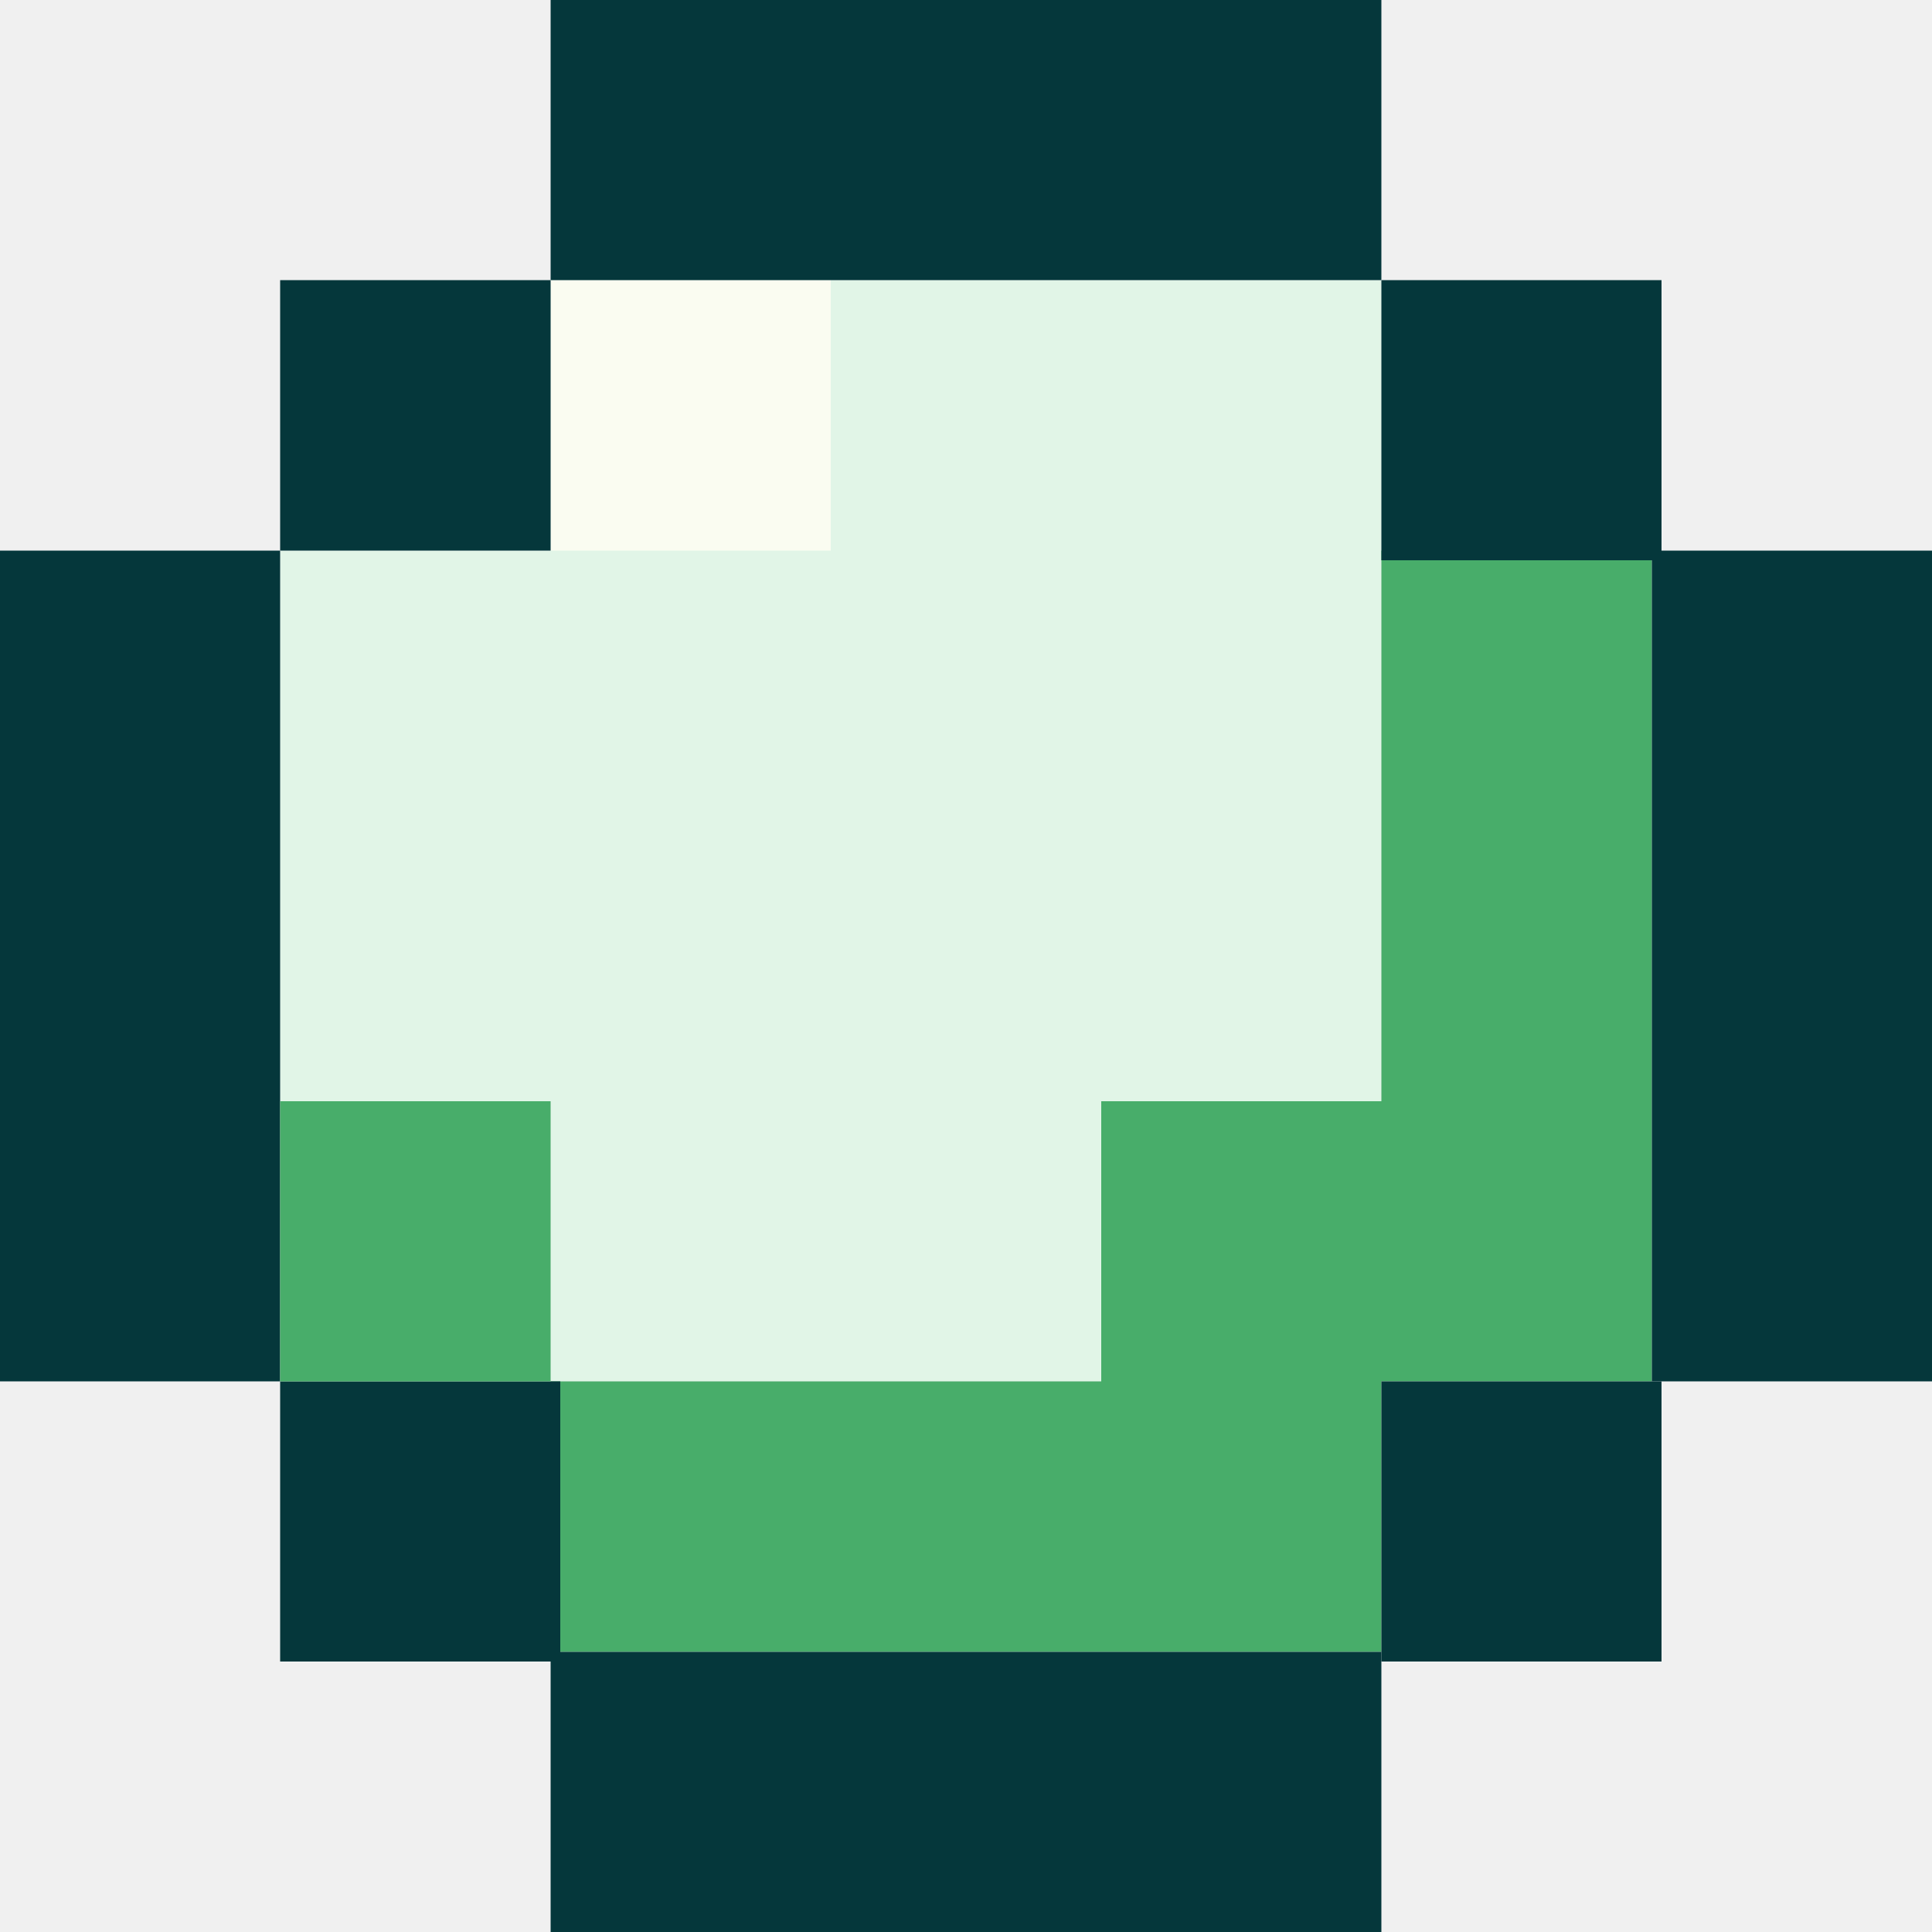
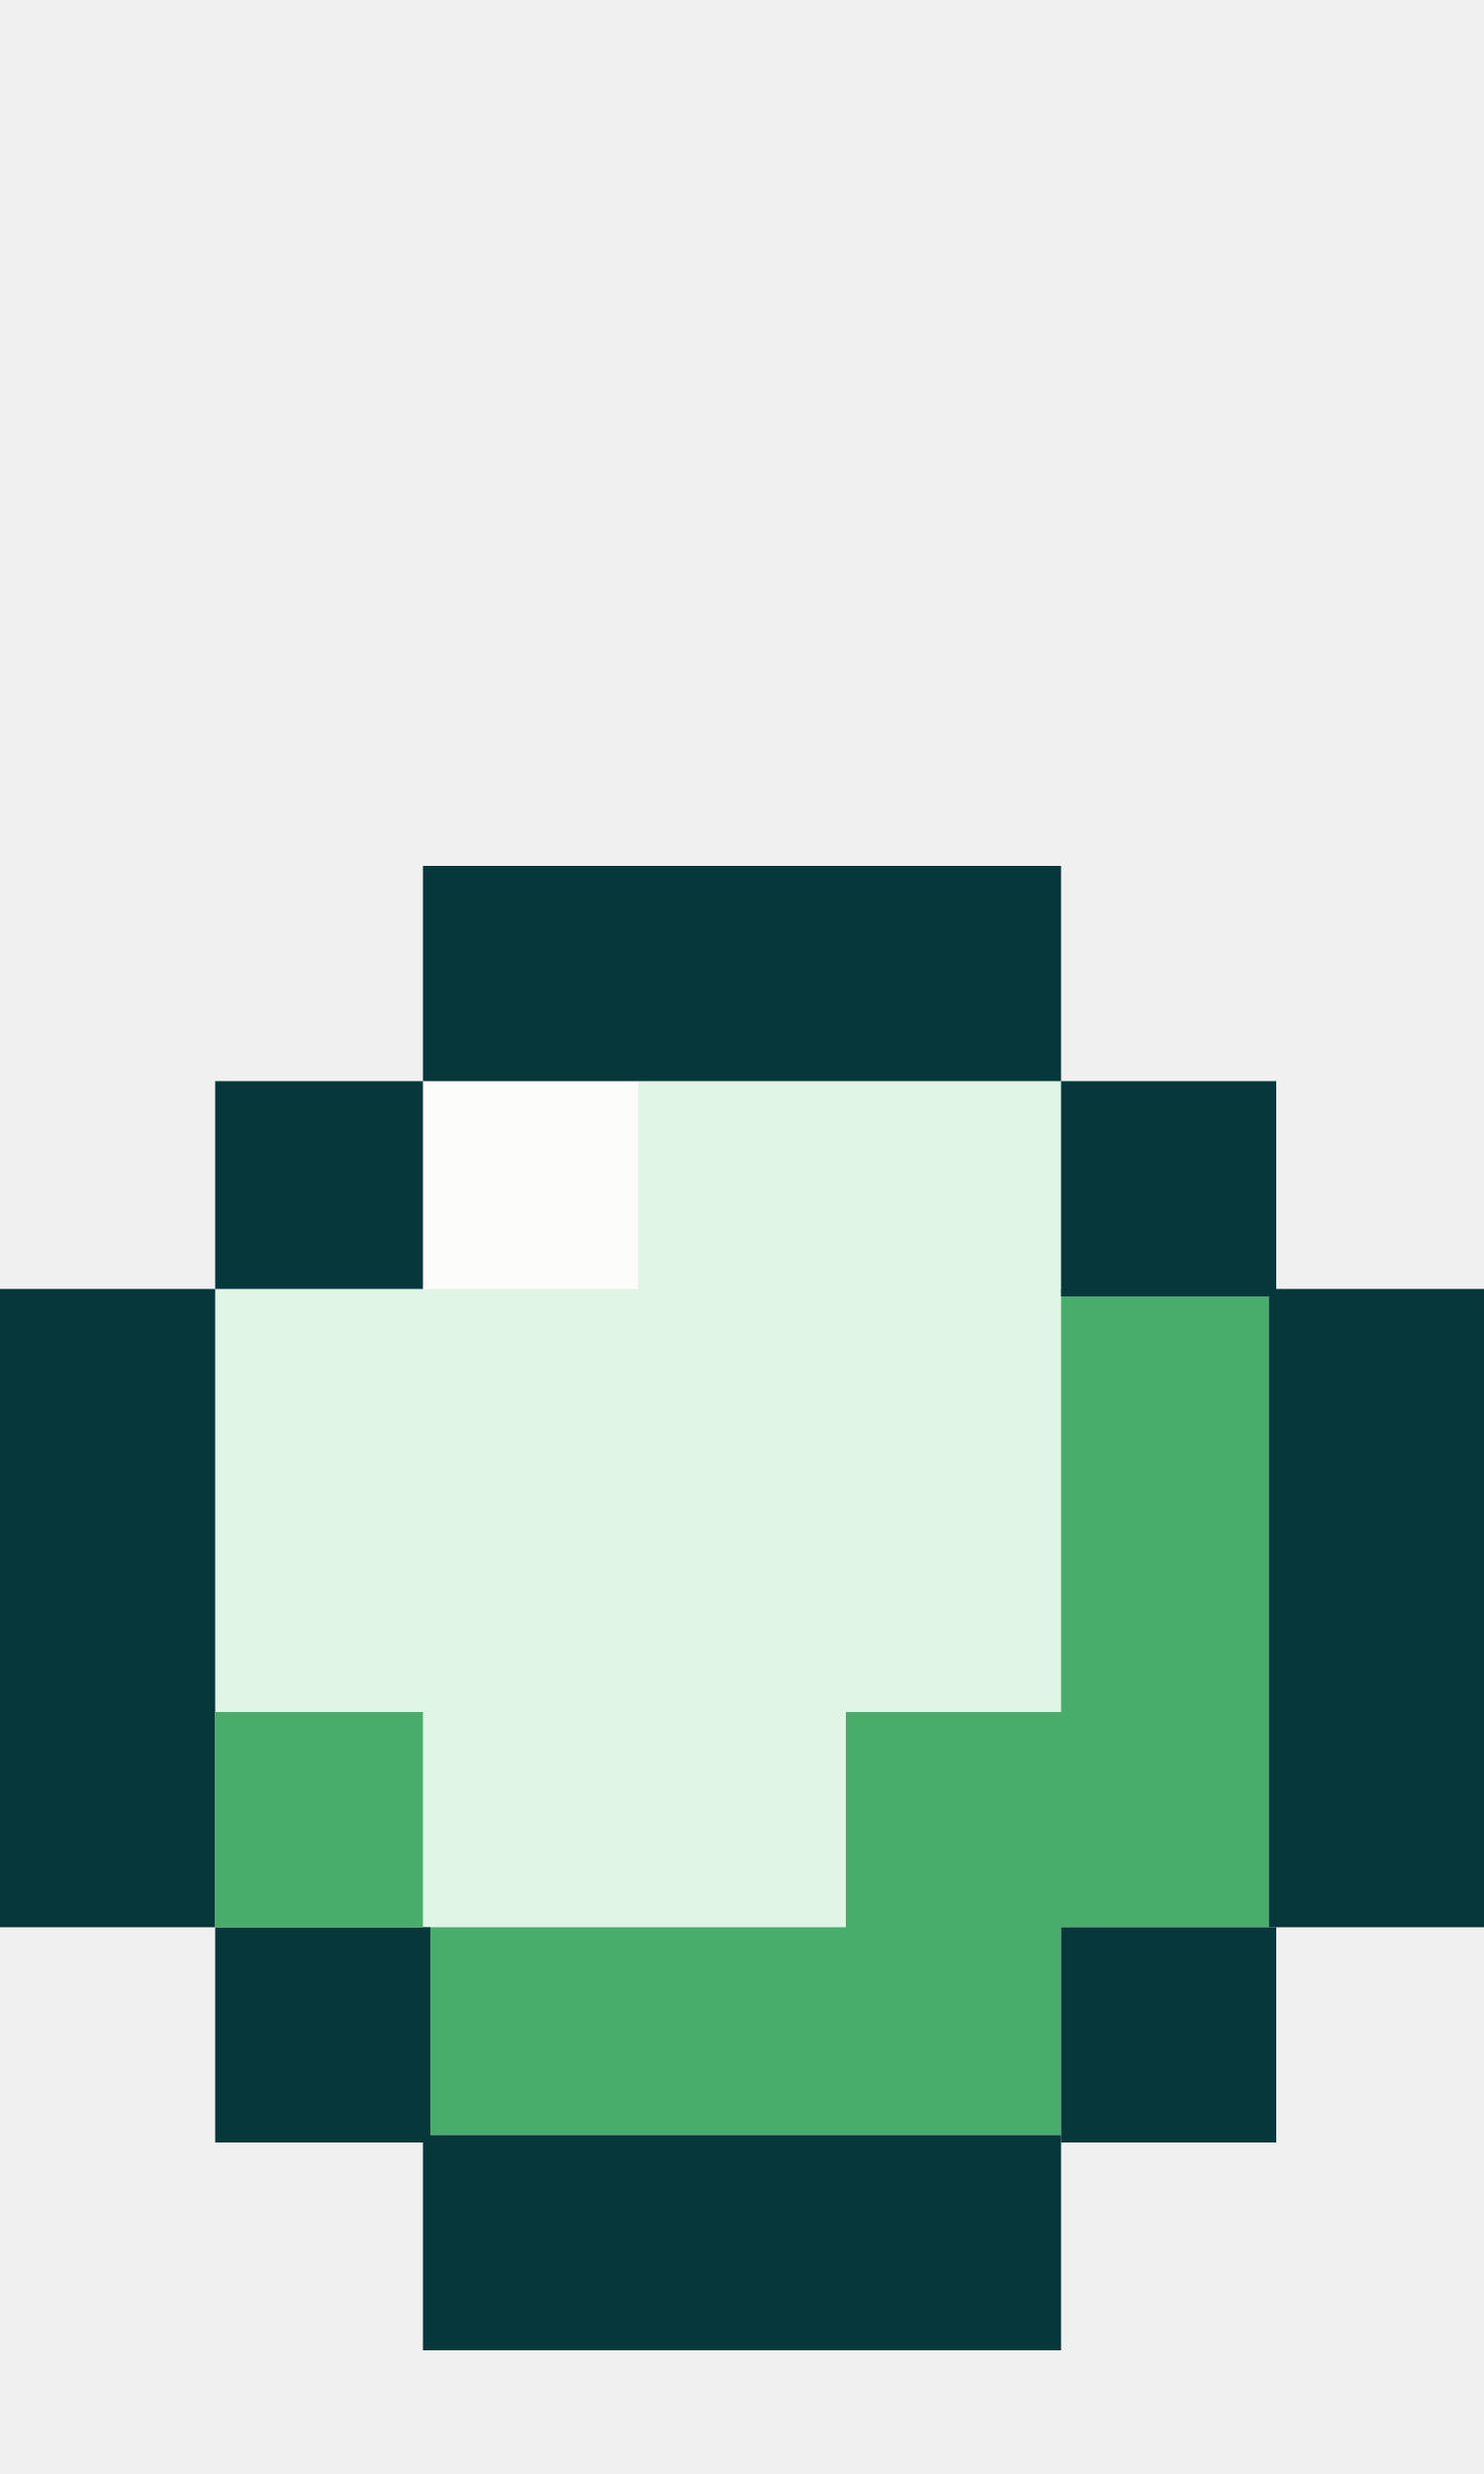
- <svg xmlns="http://www.w3.org/2000/svg" width="12" height="12" viewBox="0 0 12 12" fill="none">
-   <g clip-path="url(#clip0_98_8956)">
-     <path d="M5.16 1.74H3.42V3.48H5.16V1.74Z" fill="#FAFCF1" />
-     <path d="M8.58 1.74H5.16V3.42H1.74V6.84H3.42V8.58H6.84V6.84H8.58V1.74Z" fill="#E1F5E7" />
-     <path d="M10.26 3.42H8.58V6.84H6.84V8.58H3.42V10.26H8.58V8.58H10.26V3.42Z" fill="#48AD6A" />
-     <path d="M12 3.42H10.26V8.58H12V3.42Z" fill="#05373B" />
-     <path d="M8.58 10.26H3.42V12H8.58V10.26Z" fill="#05373B" />
-     <path d="M1.74 3.42H0V8.58H1.74V3.42Z" fill="#05373B" />
-     <path d="M8.58 0H3.42V1.74H8.58V0Z" fill="#05373B" />
-     <path d="M10.32 1.74H8.58V3.48H10.32V1.74Z" fill="#05373B" />
-     <path d="M10.32 8.58H8.58V10.32H10.32V8.58Z" fill="#05373B" />
-     <path d="M3.48 8.58H1.74V10.32H3.48V8.58Z" fill="#05373B" />
-     <path d="M1.74 1.74V3.42H3.42V1.74" fill="#05373B" />
-     <path d="M1.74 6.84V8.58H3.42V6.84" fill="#48AD6A" />
+ <svg xmlns="http://www.w3.org/2000/svg" width="12" height="20" viewBox="0 0 12 20" fill="none">
+   <g transform="translate(0, 3)">
+     <path d="M5.16 5.74H3.42V7.48H5.16V5.74Z" fill="#FCFCFA" />
+     <path d="M8.58 5.74H5.16V7.42H1.74V10.84H3.42V12.58H6.84V10.84H8.58V5.74Z" fill="#E1F5E7" />
+     <path d="M10.26 7.42H8.58V10.84H6.84V12.58H3.42L3.42 14.26H8.58V12.58H10.26V7.42Z" fill="#48AD6A" />
+     <path d="M12 7.42H10.26V12.58H12V7.42Z" fill="#05373B" />
+     <path d="M8.58 14.26H3.42V16H8.58V14.26Z" fill="#05373B" />
+     <path d="M1.74 7.42L0 7.42V12.58H1.74V7.42Z" fill="#05373B" />
+     <path d="M8.58 4H3.42V5.74H8.58V4Z" fill="#05373B" />
+     <path d="M10.32 5.74H8.58V7.48H10.32V5.74Z" fill="#05373B" />
+     <path d="M10.32 12.58H8.58V14.32H10.32V12.58Z" fill="#05373B" />
+     <path d="M3.48 12.58H1.74V14.32H3.48V12.58Z" fill="#05373B" />
+     <path d="M1.74 5.74V7.42H3.42L3.42 5.74" fill="#05373B" />
+     <path d="M1.74 10.84V12.58H3.42V10.84" fill="#48AD6A" />
  </g>
-   <defs>
-     <clipPath id="clip0_98_8956">
-       <rect width="12" height="12" fill="white" />
-     </clipPath>
-   </defs>
</svg>
